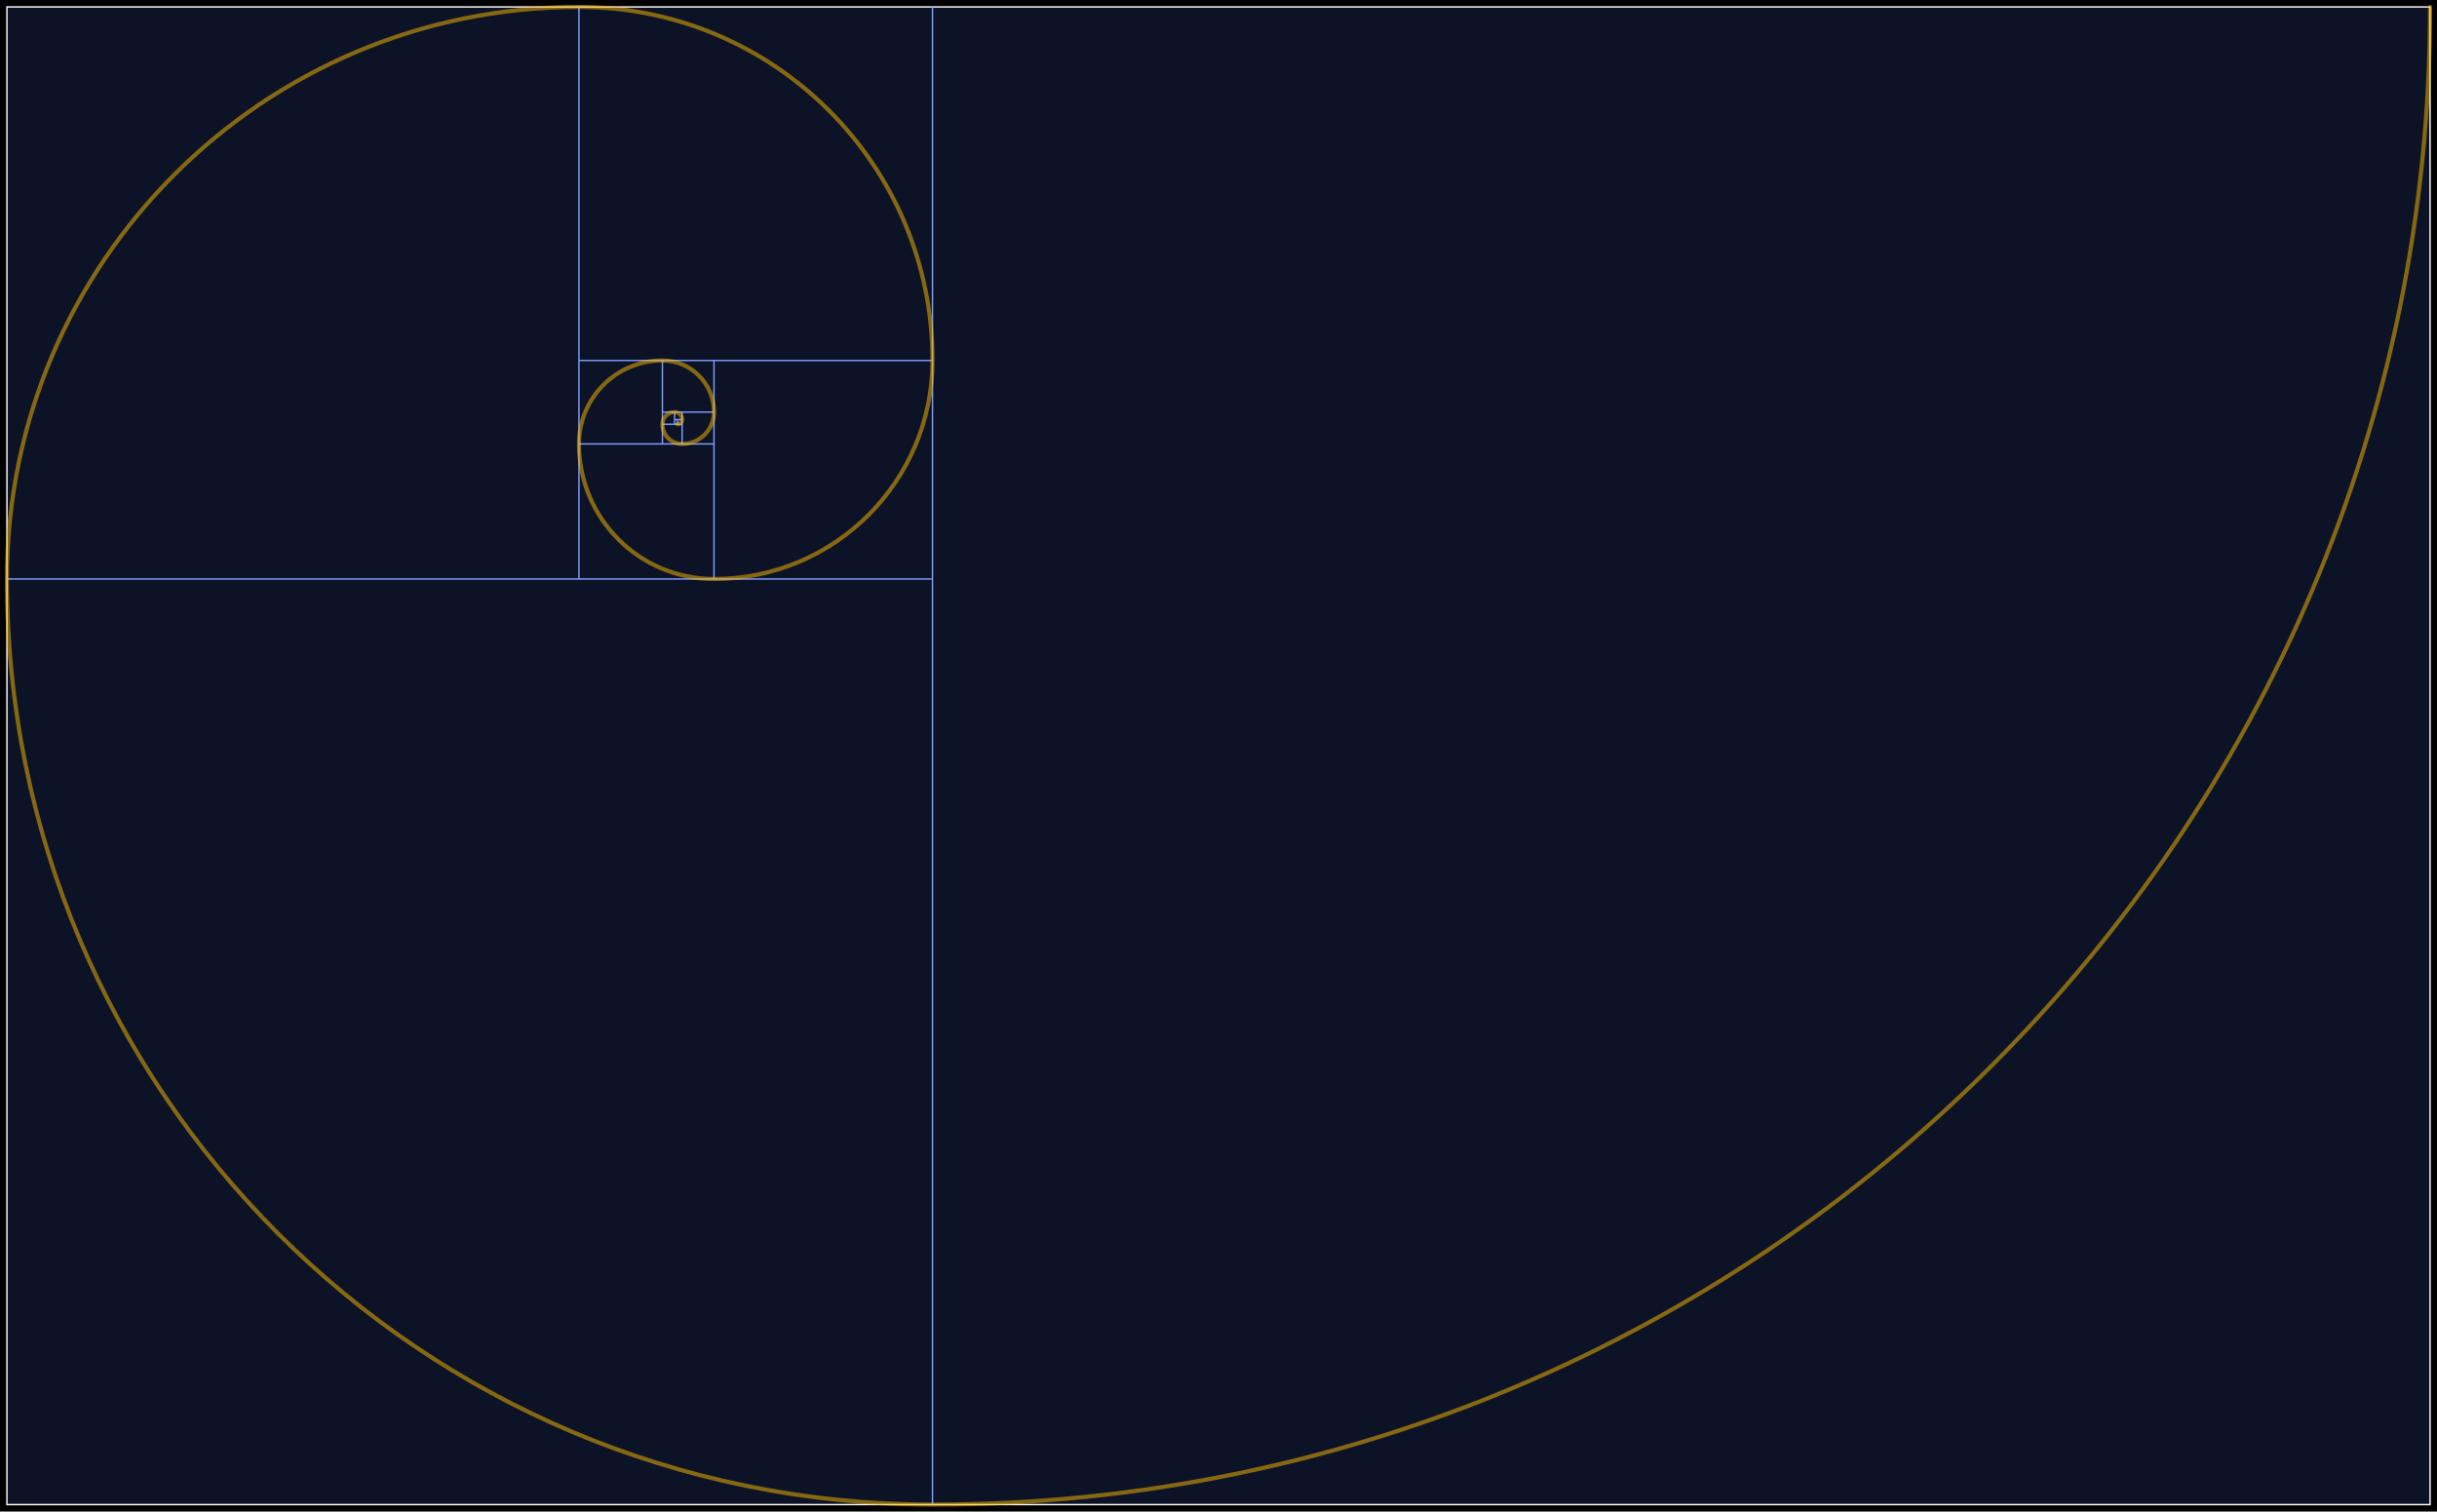
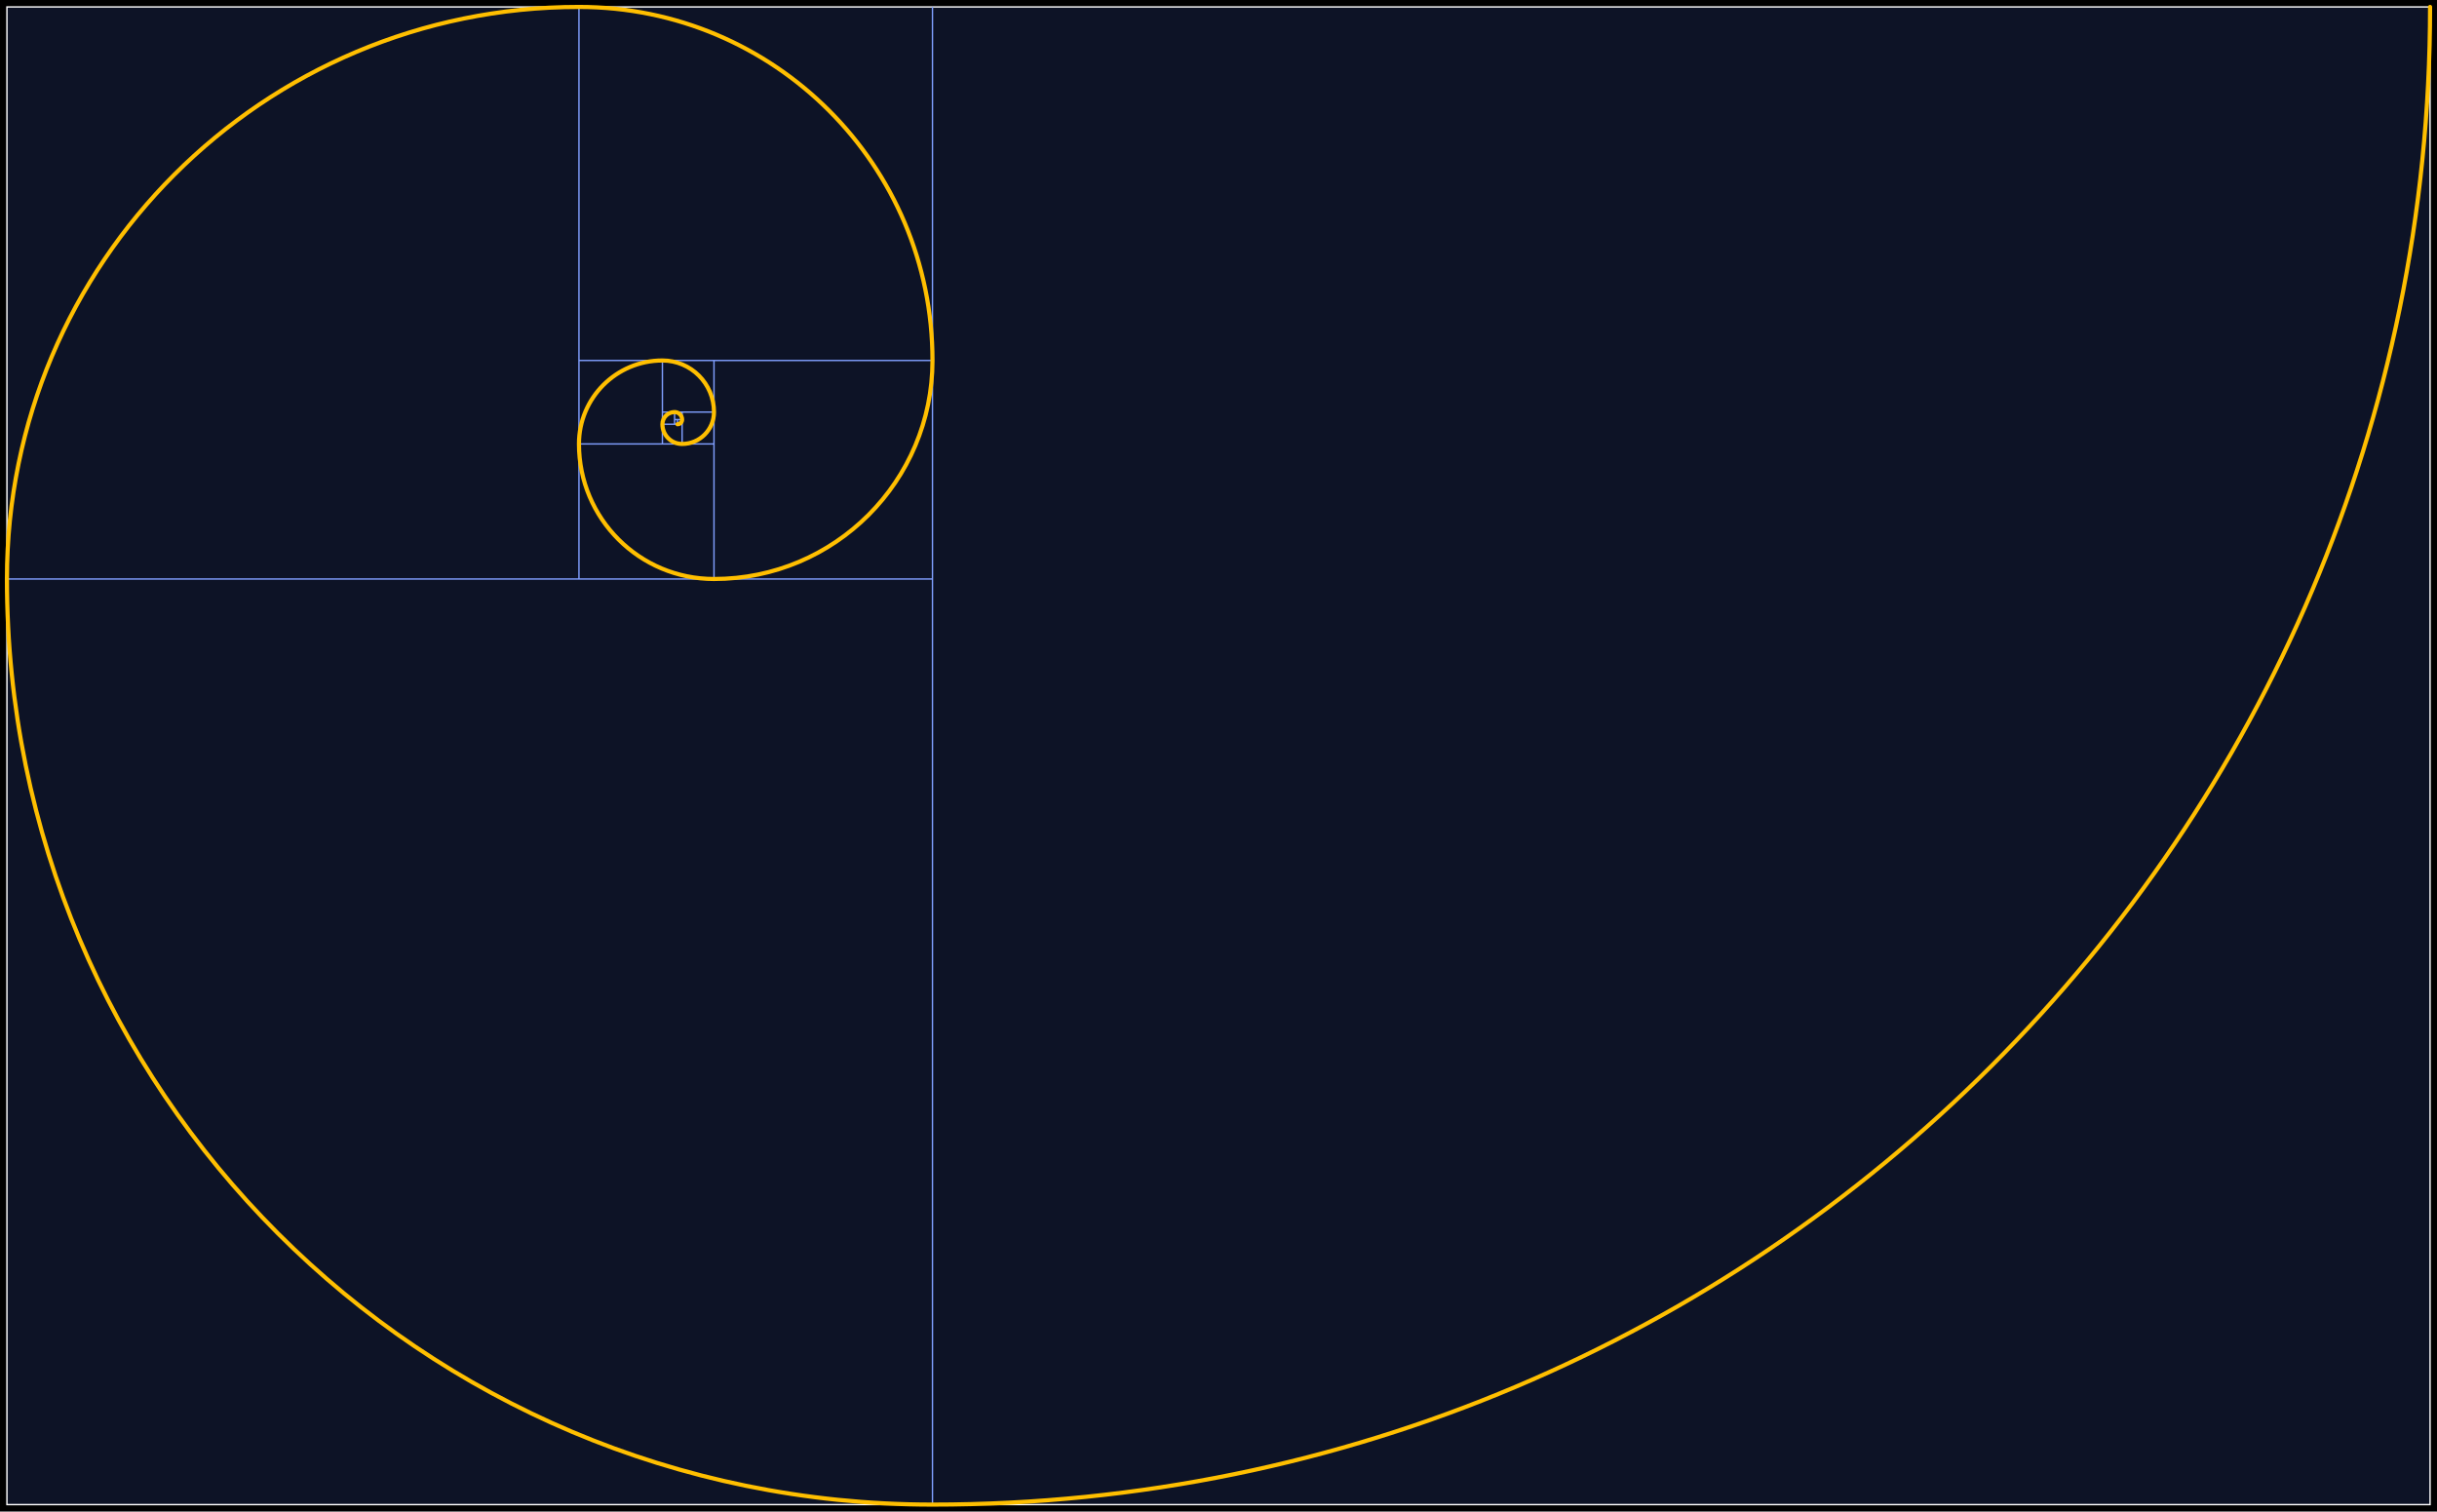
<svg xmlns="http://www.w3.org/2000/svg" viewBox="-5 -5 1757.477 1090">
  <style>
    .line {
      stroke: hsl(225, 100%, 75%);
      stroke-width: 1;
      fill: none;
    }

    .spiral {
-       stroke: hsla(45, 100%, 50%, 0.5);
+       stroke: hsl(45, 100%, 50%);
      stroke-width: 3;
      stroke-linecap: round;
      fill: none;
    }
  </style>
  <rect x="-5" y="-5" width="1757.5" height="1090" fill="black" />
  <rect width="1747.477" height="1080" fill="hsl(225,50%,10%)" stroke="white" />
  <path class="line" d="       M 667.477 0 V 1080       v -667.477 h -667.477       h 412.523 v -412.523       v 254.953 h 254.953       h -157.57 v 157.57       v -97.384 h -97.384       h 60.186 v -60.186       v 37.197 h 37.197       h -22.989 v 22.989       v -14.208 h -14.208       h 8.781 v -8.781       v 5.427 h 5.427       h -3.354 v 3.354     " />
  <path class="spiral" d="       M 483.564,300.932       A 3.354,3.354 1 0 0 486.918,297.578       A 5.427,5.427 1 0 0 481.491,292.151       A 8.781,8.781 1 0 0 472.71,300.932       A 14.208,14.208 1 0 0 486.918,315.14       A 22.989,22.989 1 0 0 509.907,292.151       A 37.197,37.197 1 0 0 472.71,254.953        A 60.186,60.186 1 0 0 412.523,315.14       A 97.384,97.384 1 0 0 509.907,412.523        A 157.57,157.57 1 0 0 667.477,254.953       A 254.953,254.953 1 0 0 412.523,0       A 412.523,412.523 1 0 0 0,412.523       A 667.477,667.477 1 0 0  667.477,1080       A 1080,1080 1 0 0 1747.477,0     " />
</svg>
